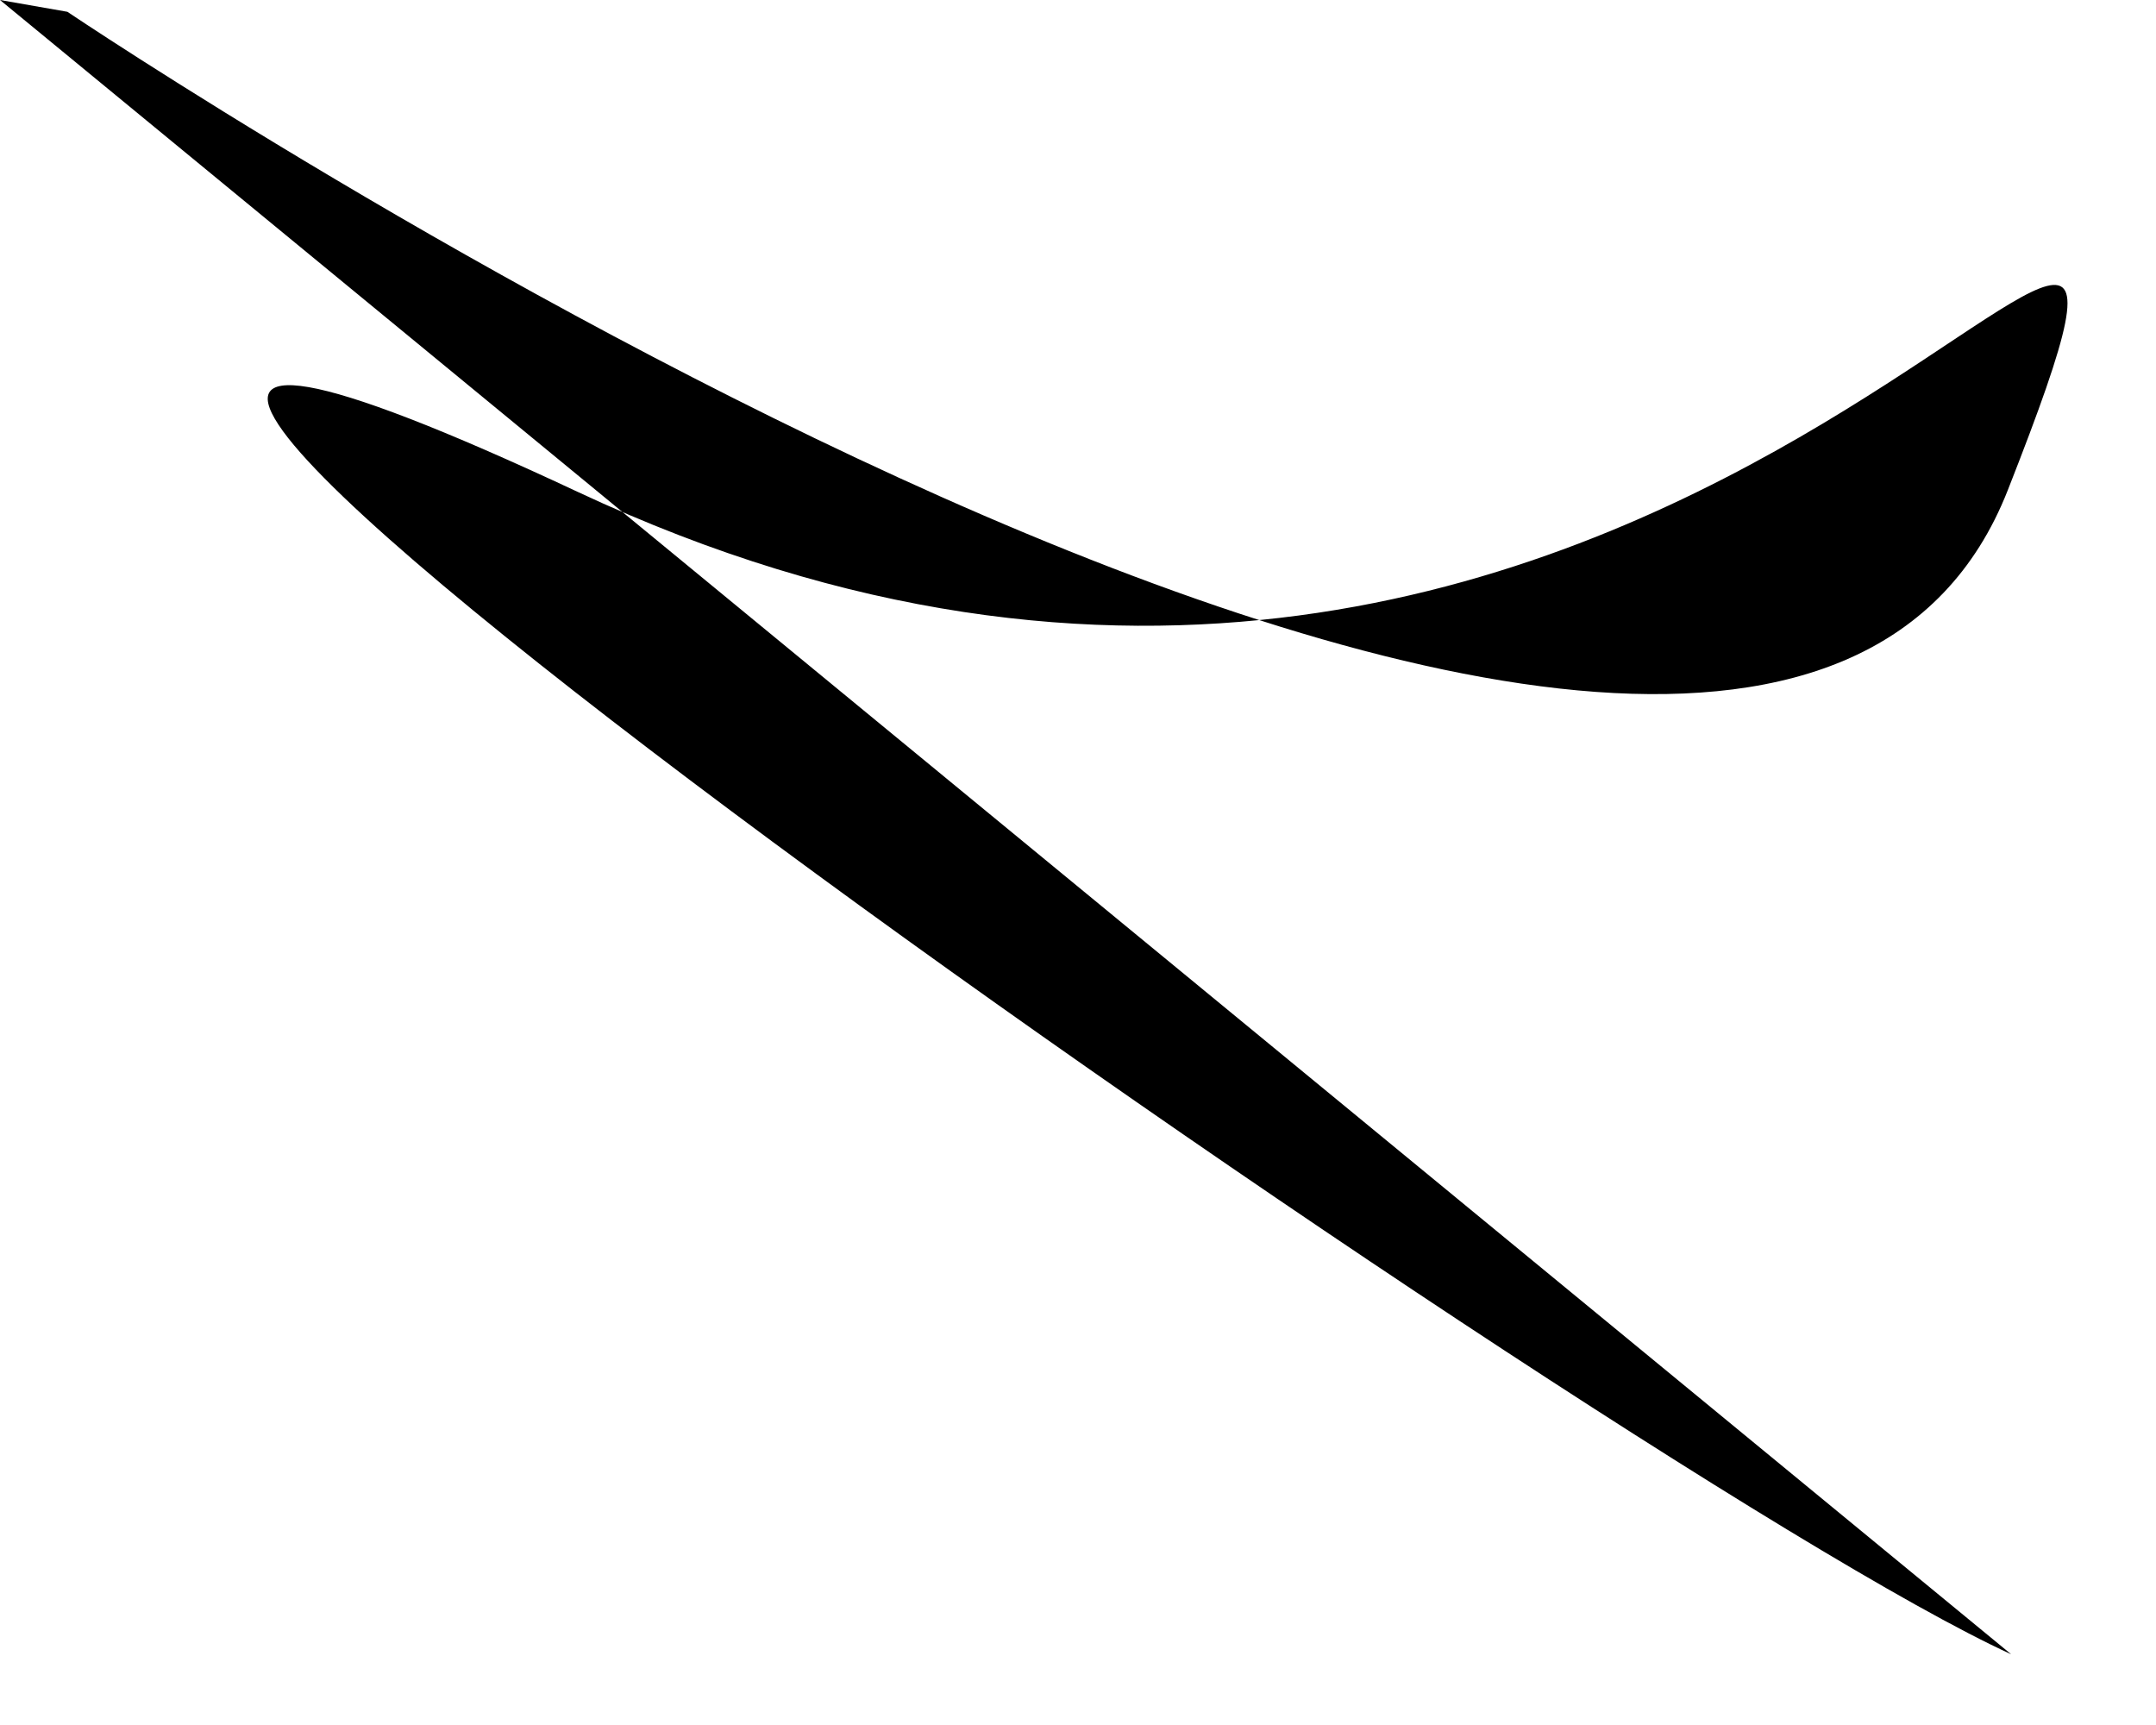
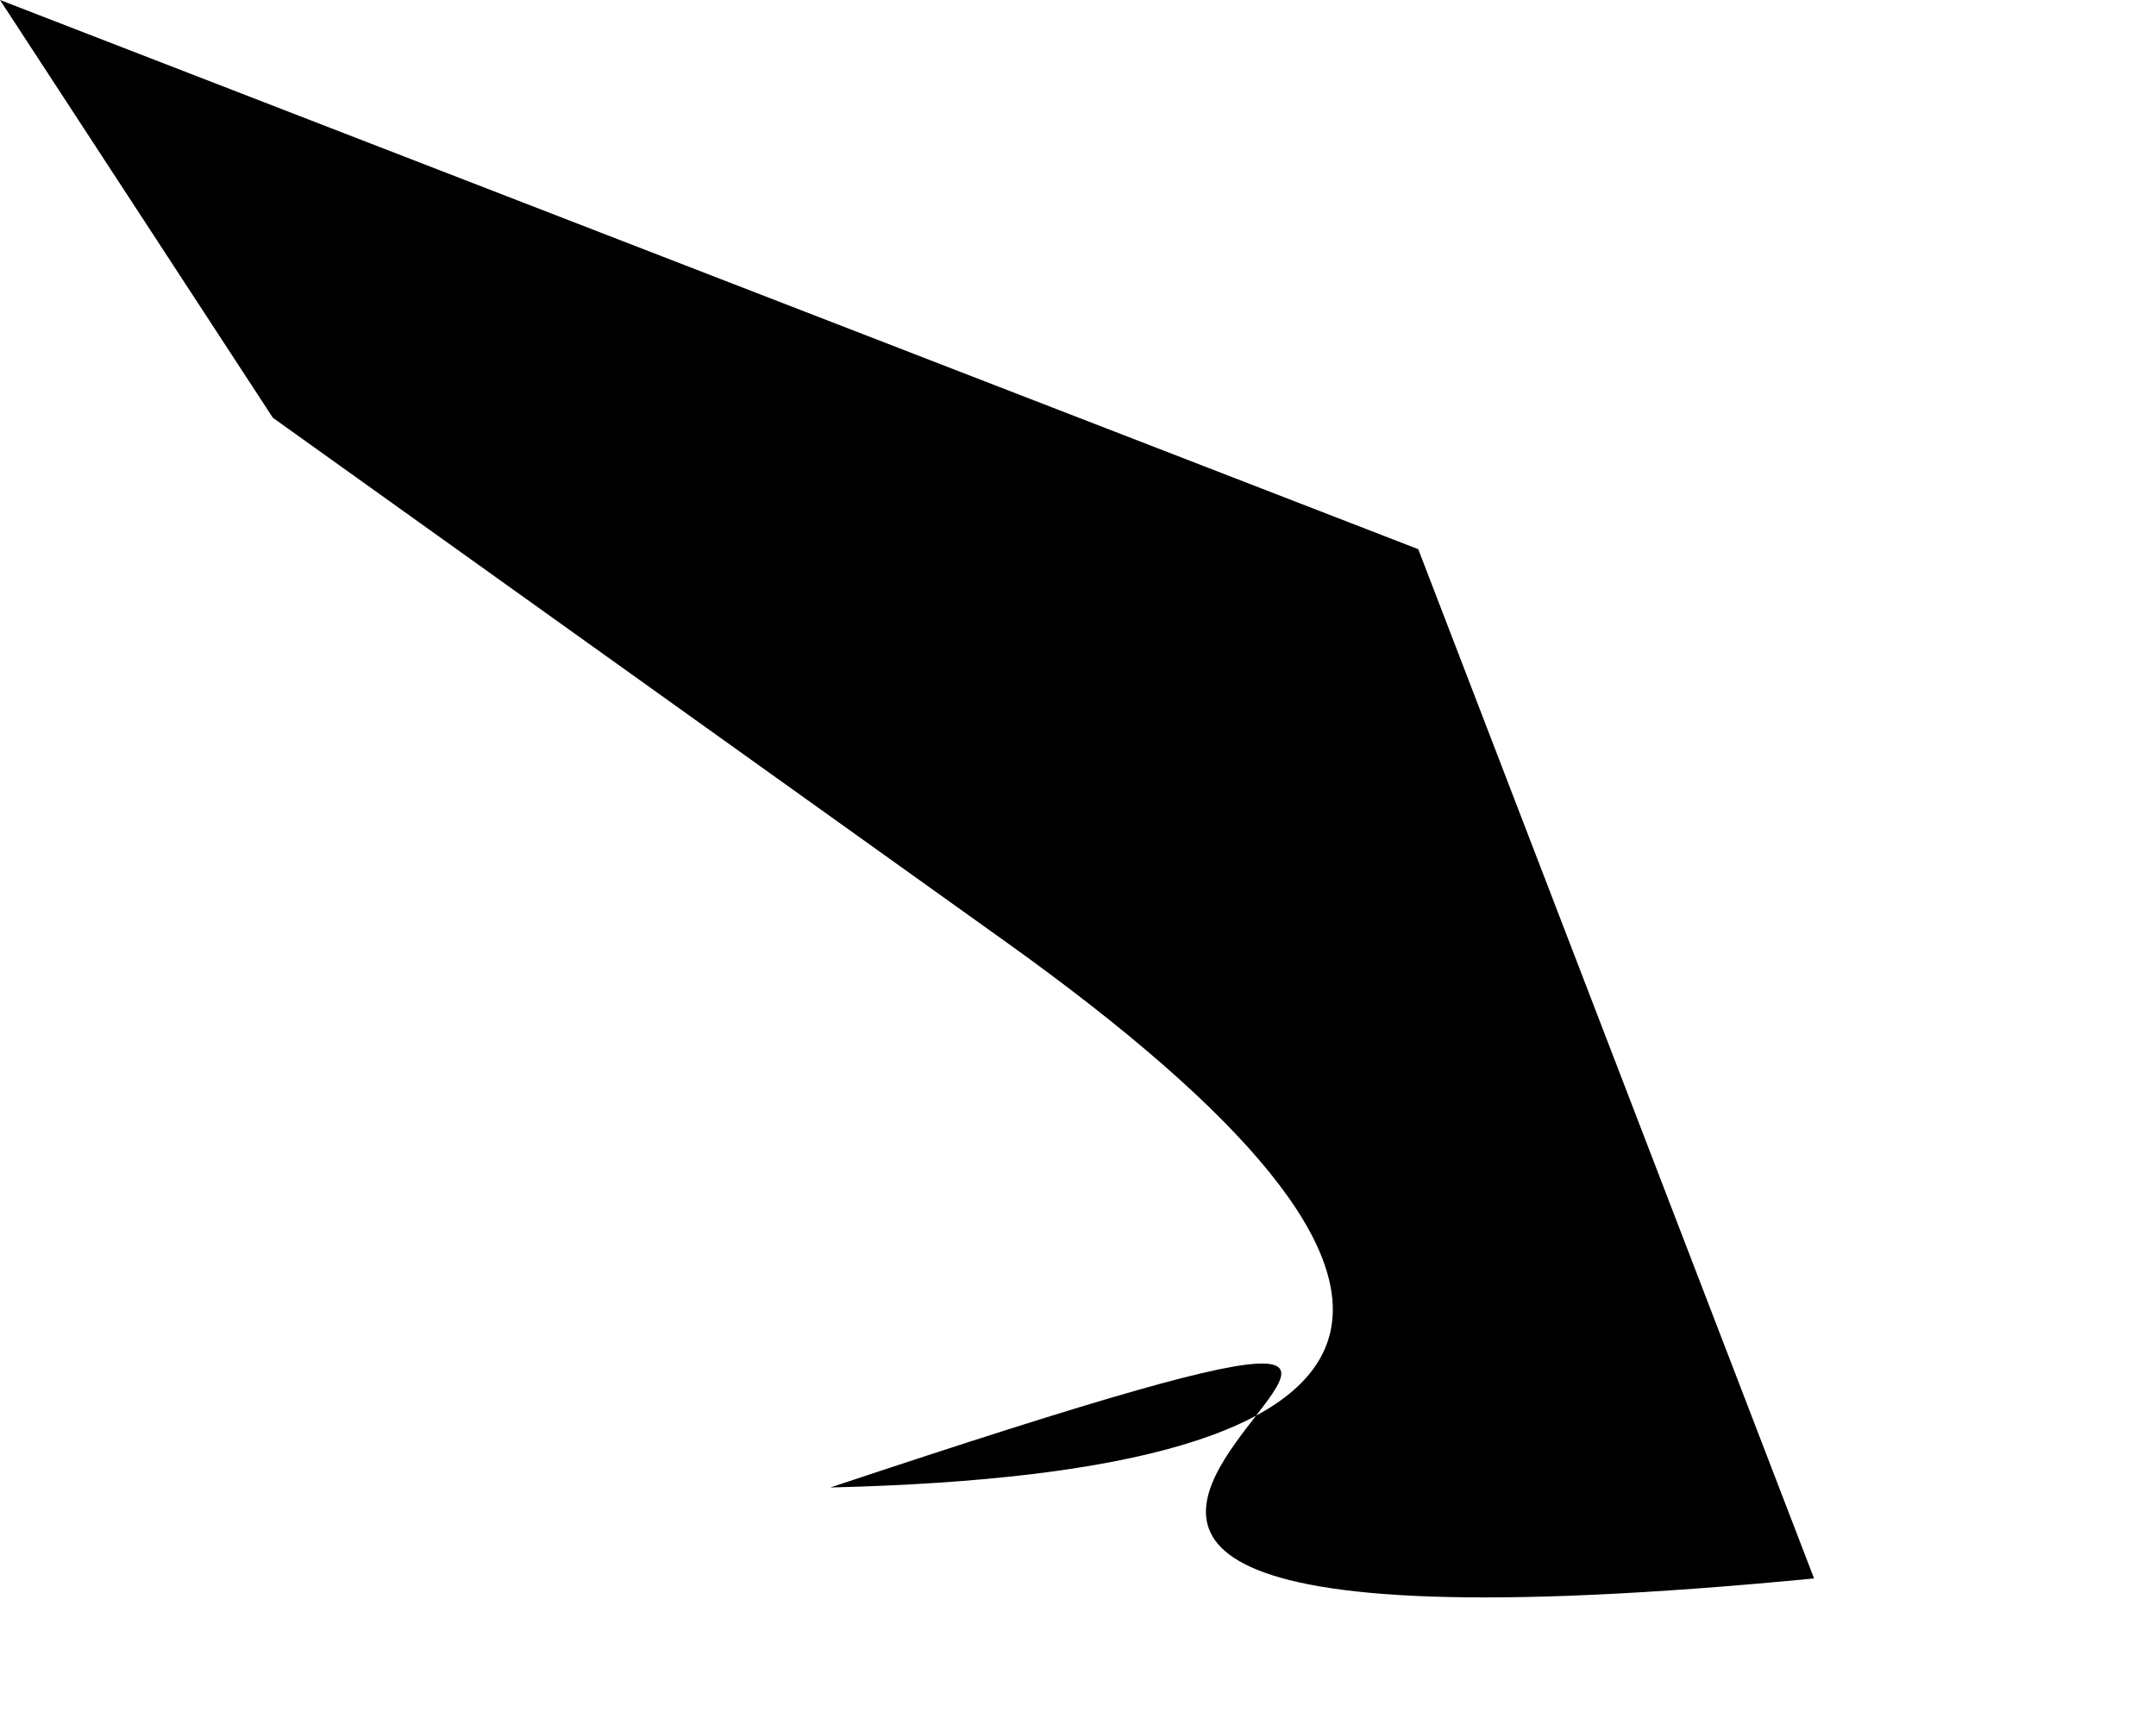
<svg xmlns="http://www.w3.org/2000/svg" baseProfile="tiny" height="1024" version="1.2" width="1280">
  <defs />
-   <path d="M 0 0 L 40 7 S 1039 680 1192 291 S 992 596 343 292 S 951 871 1194 982" />
+   <path d="M 0 0 L 162 248 T 597 559 T 493 883 C 1153 663 280 1014 1077 937 L 842 326" />
</svg>
